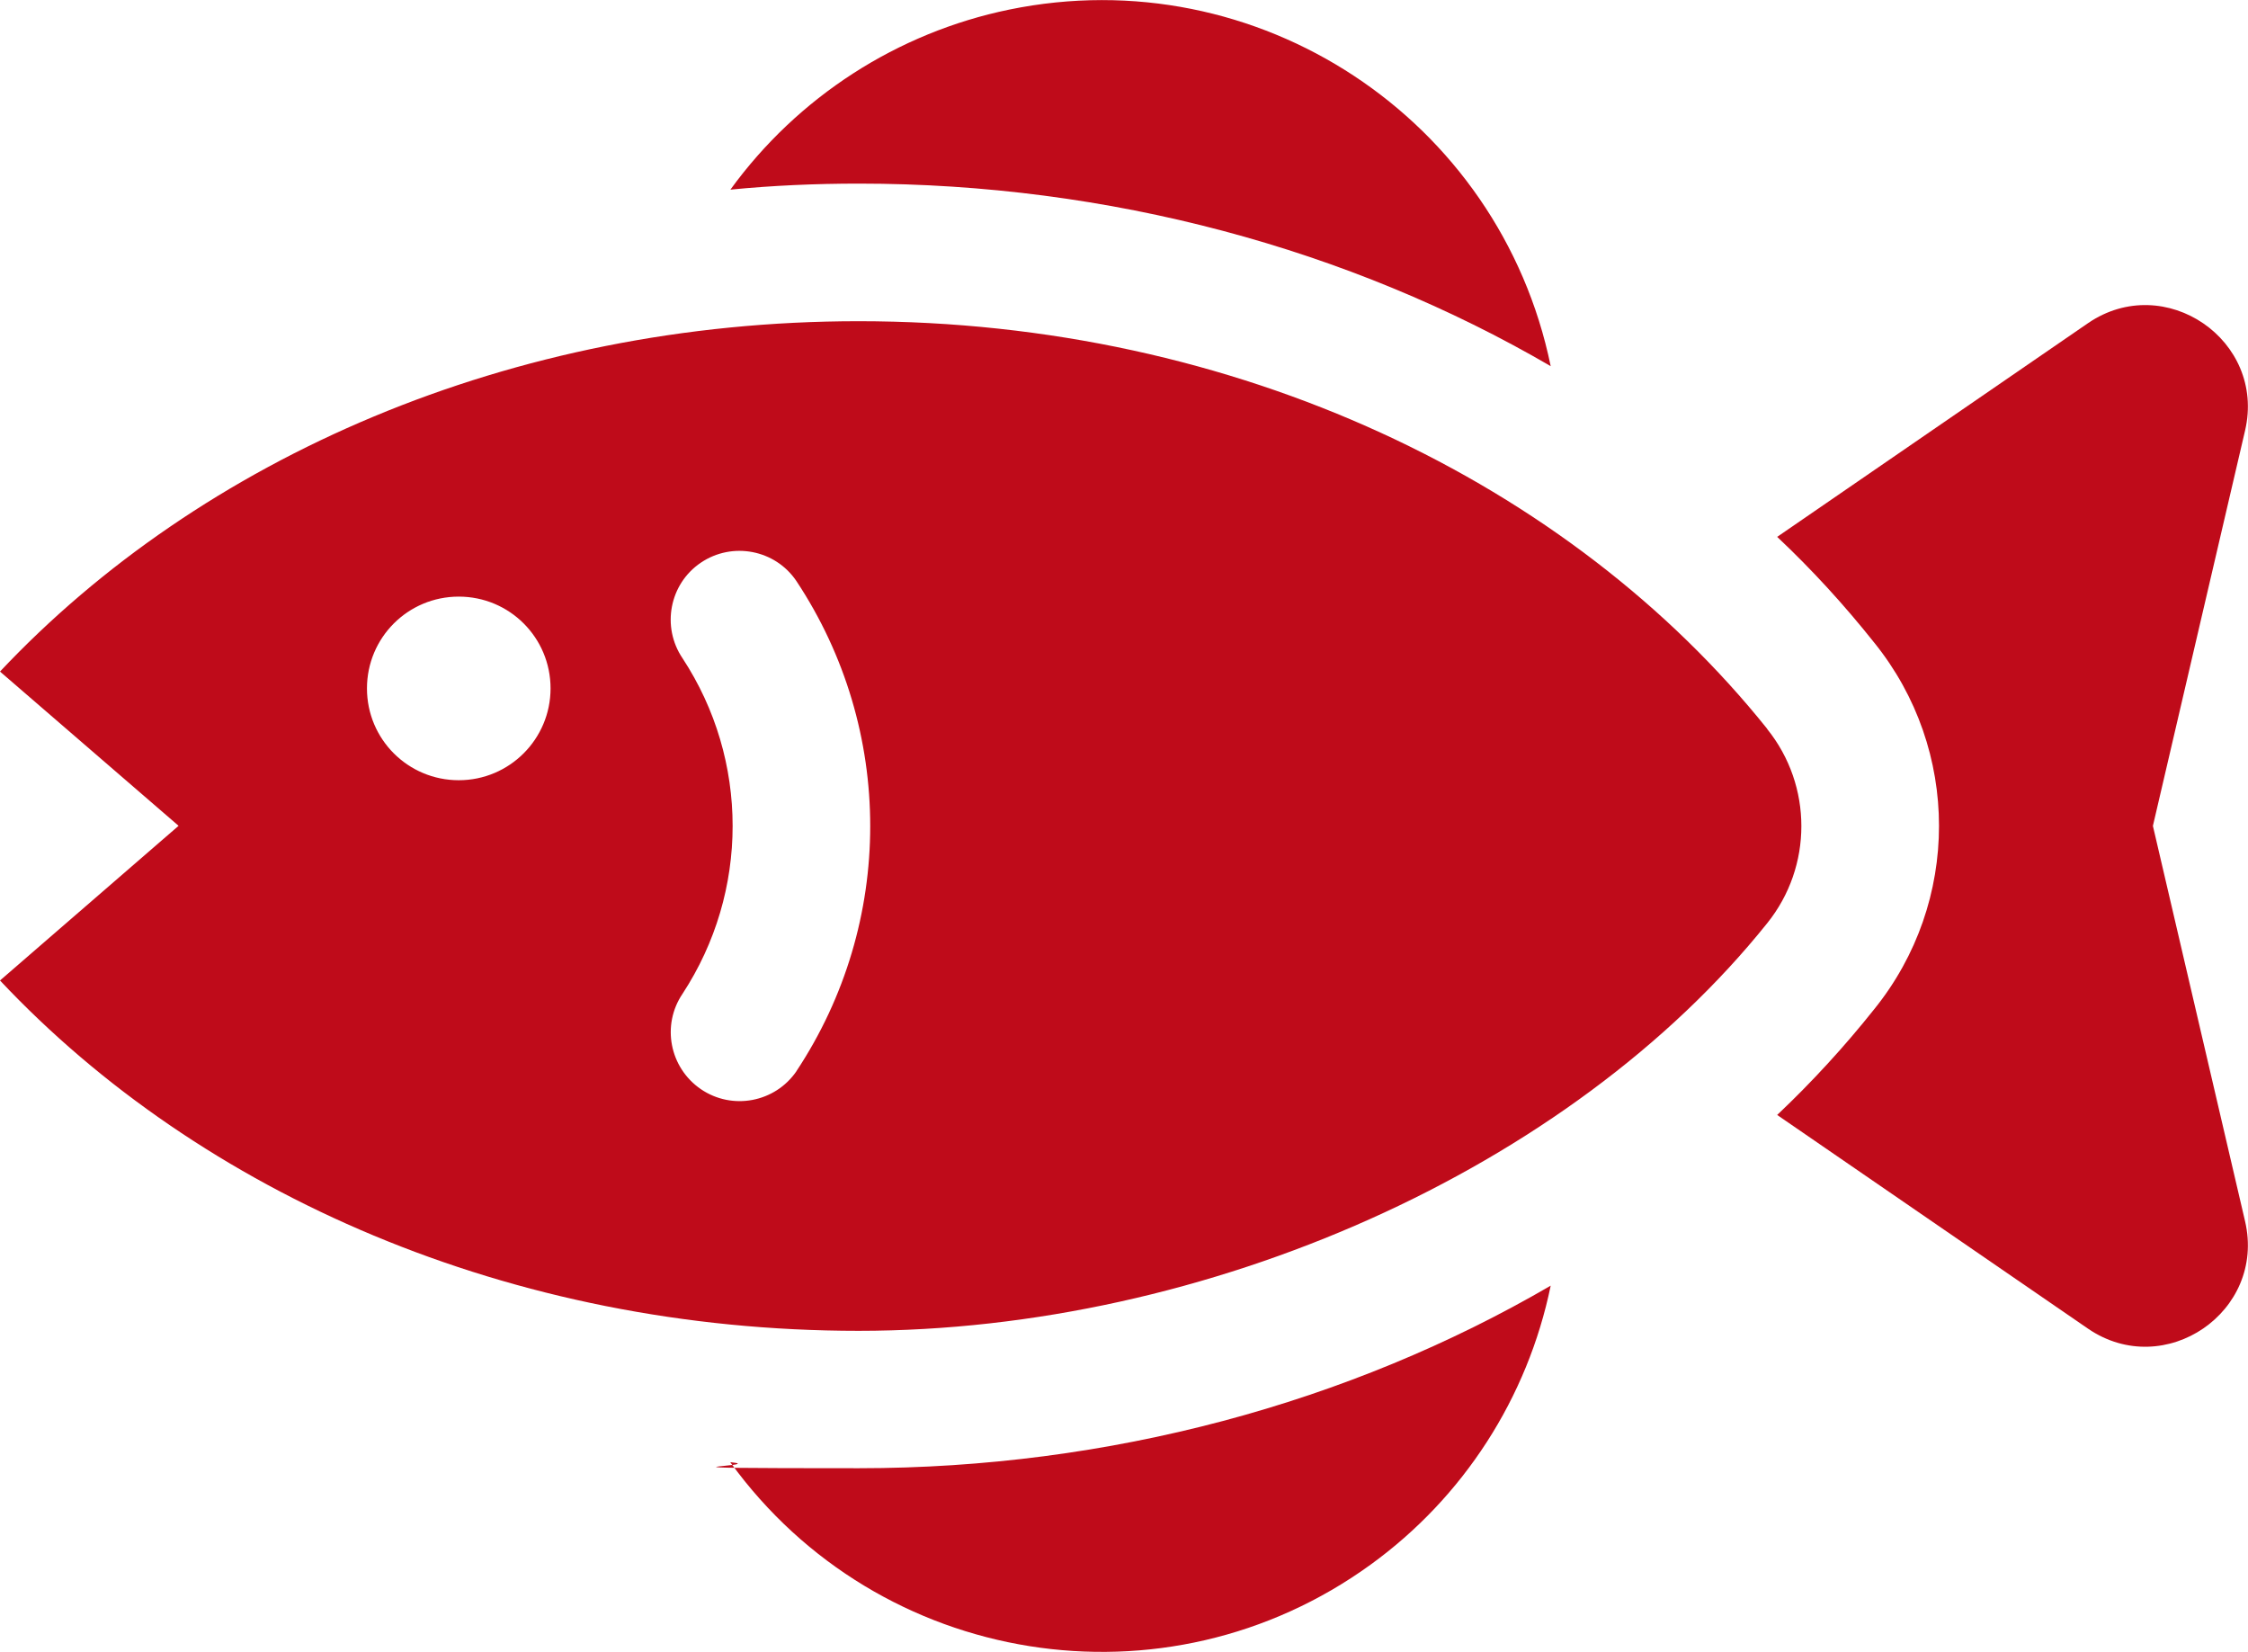
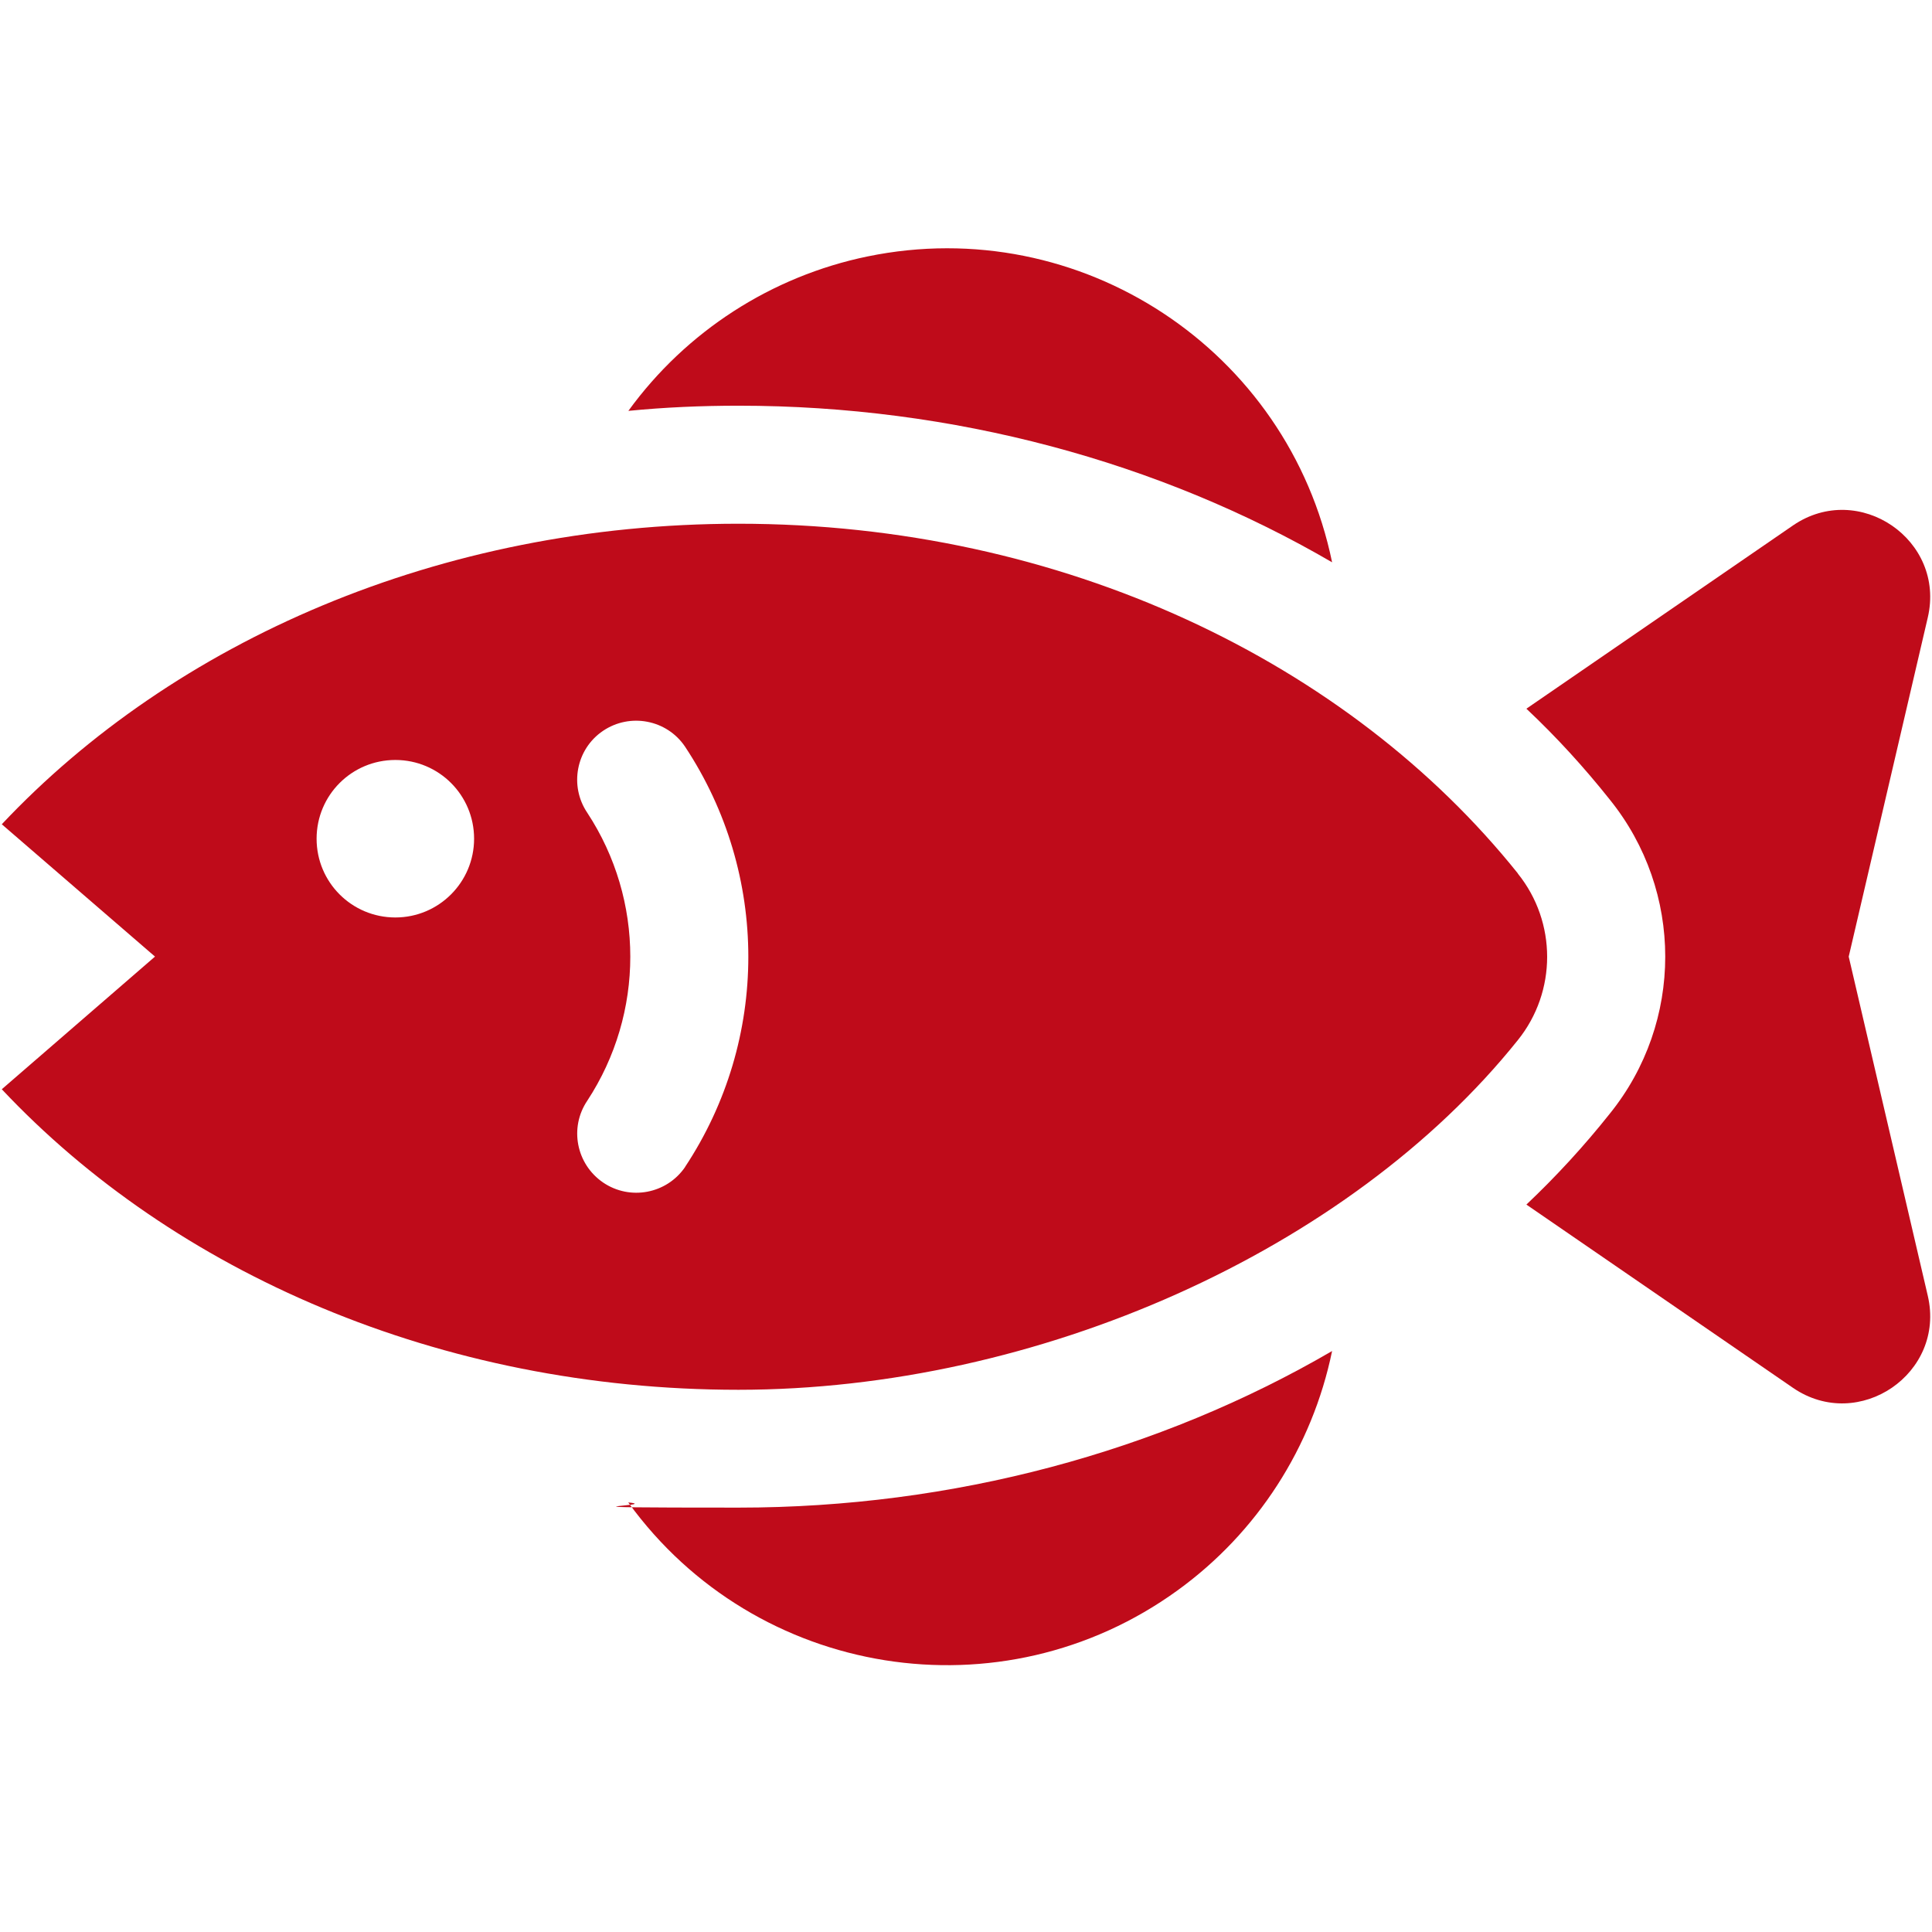
- <svg xmlns="http://www.w3.org/2000/svg" version="1.1" viewBox="0 0 1080 793.5">
+ <svg xmlns="http://www.w3.org/2000/svg" id="Layer_2" data-name="Layer 2" viewBox="0 0 1080 1080">
  <defs>
    <style>
      .cls-1 {
+         fill: none;
+       }
+ 
+       .cls-2 {
        fill: #bf0b1a;
      }
+ 
+       .cls-3 {
+         clip-path: url(#clippath);
+       }
    </style>
+     <clipPath id="clippath">
+       <rect class="cls-1" width="1080" height="1080" />
+     </clipPath>
  </defs>
-   <g>
-     <g id="Layer_1">
-       <g id="Fish">
-         <path class="cls-1" d="M1034.3,396.8l44.3-190c10.1-43.4-38.6-76.7-75.4-51.6l-149.4,102.7c16.8,15.8,32.4,32.9,46.7,50.9,41.4,51.3,41.4,124.6,0,175.9-14.3,18-30,35.1-46.7,50.9l149.4,102.7c36.8,25.1,85.5-8.2,75.4-51.6l-44.3-190h0Z" />
-         <path class="cls-1" d="M350.9,702.5c71.4,98.5,209.1,120.5,307.6,49.1,44.6-32.3,75.4-80.1,86.5-134-96.8,56.4-212.2,87.7-332.4,87.7s-41.4-.9-61.7-2.9h0Z" />
-         <path class="cls-1" d="M745,175.9C720.5,56.8,604-19.9,484.9,4.6c-53.9,11.1-101.7,42-134,86.5,20.3-2,41-2.9,61.7-2.9,120.1,0,235.6,31.3,332.4,87.7h0Z" />
-         <path class="cls-1" d="M849,350.1c-94.5-118-254.6-195.8-436.5-195.8-167.3,0-316.1,65.9-412.5,168.3l85.8,74.1L0,471c96.3,102.4,245.1,168.3,412.5,168.3s342-77.8,436.5-195.8c21.9-27.2,21.9-66.1,0-93.3h0ZM220.4,374.8c-24.4,0-44.1-19.7-44.1-44.1s19.7-44.1,44.1-44.1,44.1,19.7,44.1,44.1h0c0,24.3-19.7,44.1-44.1,44.1h0ZM382.7,514.5c-10.3,15.1-30.9,19-46,8.7-15-10.3-19-30.7-8.8-45.8,32.1-49,32.1-112.3,0-161.2-10.2-15.1-6.3-35.7,8.8-45.9,15.1-10.2,35.7-6.3,45.9,8.8h0c47.3,71.4,47.3,164.1,0,235.5h0Z" />
+   <g id="Layer_1-2" data-name="Layer 1">
+     <g class="cls-3">
+       <g id="Layer_1-3" data-name="Layer 1">
+         <g id="Fish">
+           <path class="cls-2" d="M1033.43,534.83l44.22-189.66c10.08-43.32-38.53-76.56-75.26-51.51l-149.13,102.51c16.77,15.77,32.34,32.84,46.62,50.81,41.33,51.21,41.33,124.38,0,175.58-14.27,17.97-29.95,35.04-46.62,50.81l149.13,102.51c36.73,25.05,85.35-8.19,75.26-51.51l-44.22-189.66h0v.1Z" />
+           <path class="cls-2" d="M351.27,839.98c71.27,98.32,208.72,120.28,307.04,49.01,44.52-32.24,75.26-79.96,86.34-133.76-96.63,56.3-211.82,87.54-331.8,87.54s-41.33-.9-61.59-2.89h0v.1Z" />
+           <path class="cls-2" d="M744.65,314.33c-24.46-118.88-140.75-195.45-259.63-170.99-53.8,11.08-101.52,41.92-133.76,86.34,20.26-2,40.93-2.89,61.59-2.89,119.88,0,235.17,31.24,331.8,87.54h0Z" />
+           <path class="cls-2" d="M848.47,488.22c-94.33-117.79-254.14-195.45-435.71-195.45-167,0-315.53,65.78-411.76,168l85.65,73.97L1,608.9c96.13,102.22,244.66,168,411.76,168s341.38-77.66,435.71-195.45c21.86-27.15,21.86-65.98,0-93.13h0v-.1ZM221,512.87c-24.36,0-44.02-19.66-44.02-44.02s19.66-44.02,44.02-44.02,44.02,19.66,44.02,44.02h0c0,24.26-19.66,44.02-44.02,44.02h0ZM383.01,652.32c-10.28,15.07-30.84,18.97-45.92,8.68-14.97-10.28-18.97-30.64-8.78-45.72,32.04-48.91,32.04-112.1,0-160.91-10.18-15.07-6.29-35.64,8.78-45.82,15.07-10.18,35.64-6.29,45.82,8.78h0c47.21,71.27,47.21,163.8,0,235.07h0l.1-.1Z" />
+         </g>
      </g>
    </g>
  </g>
</svg>
